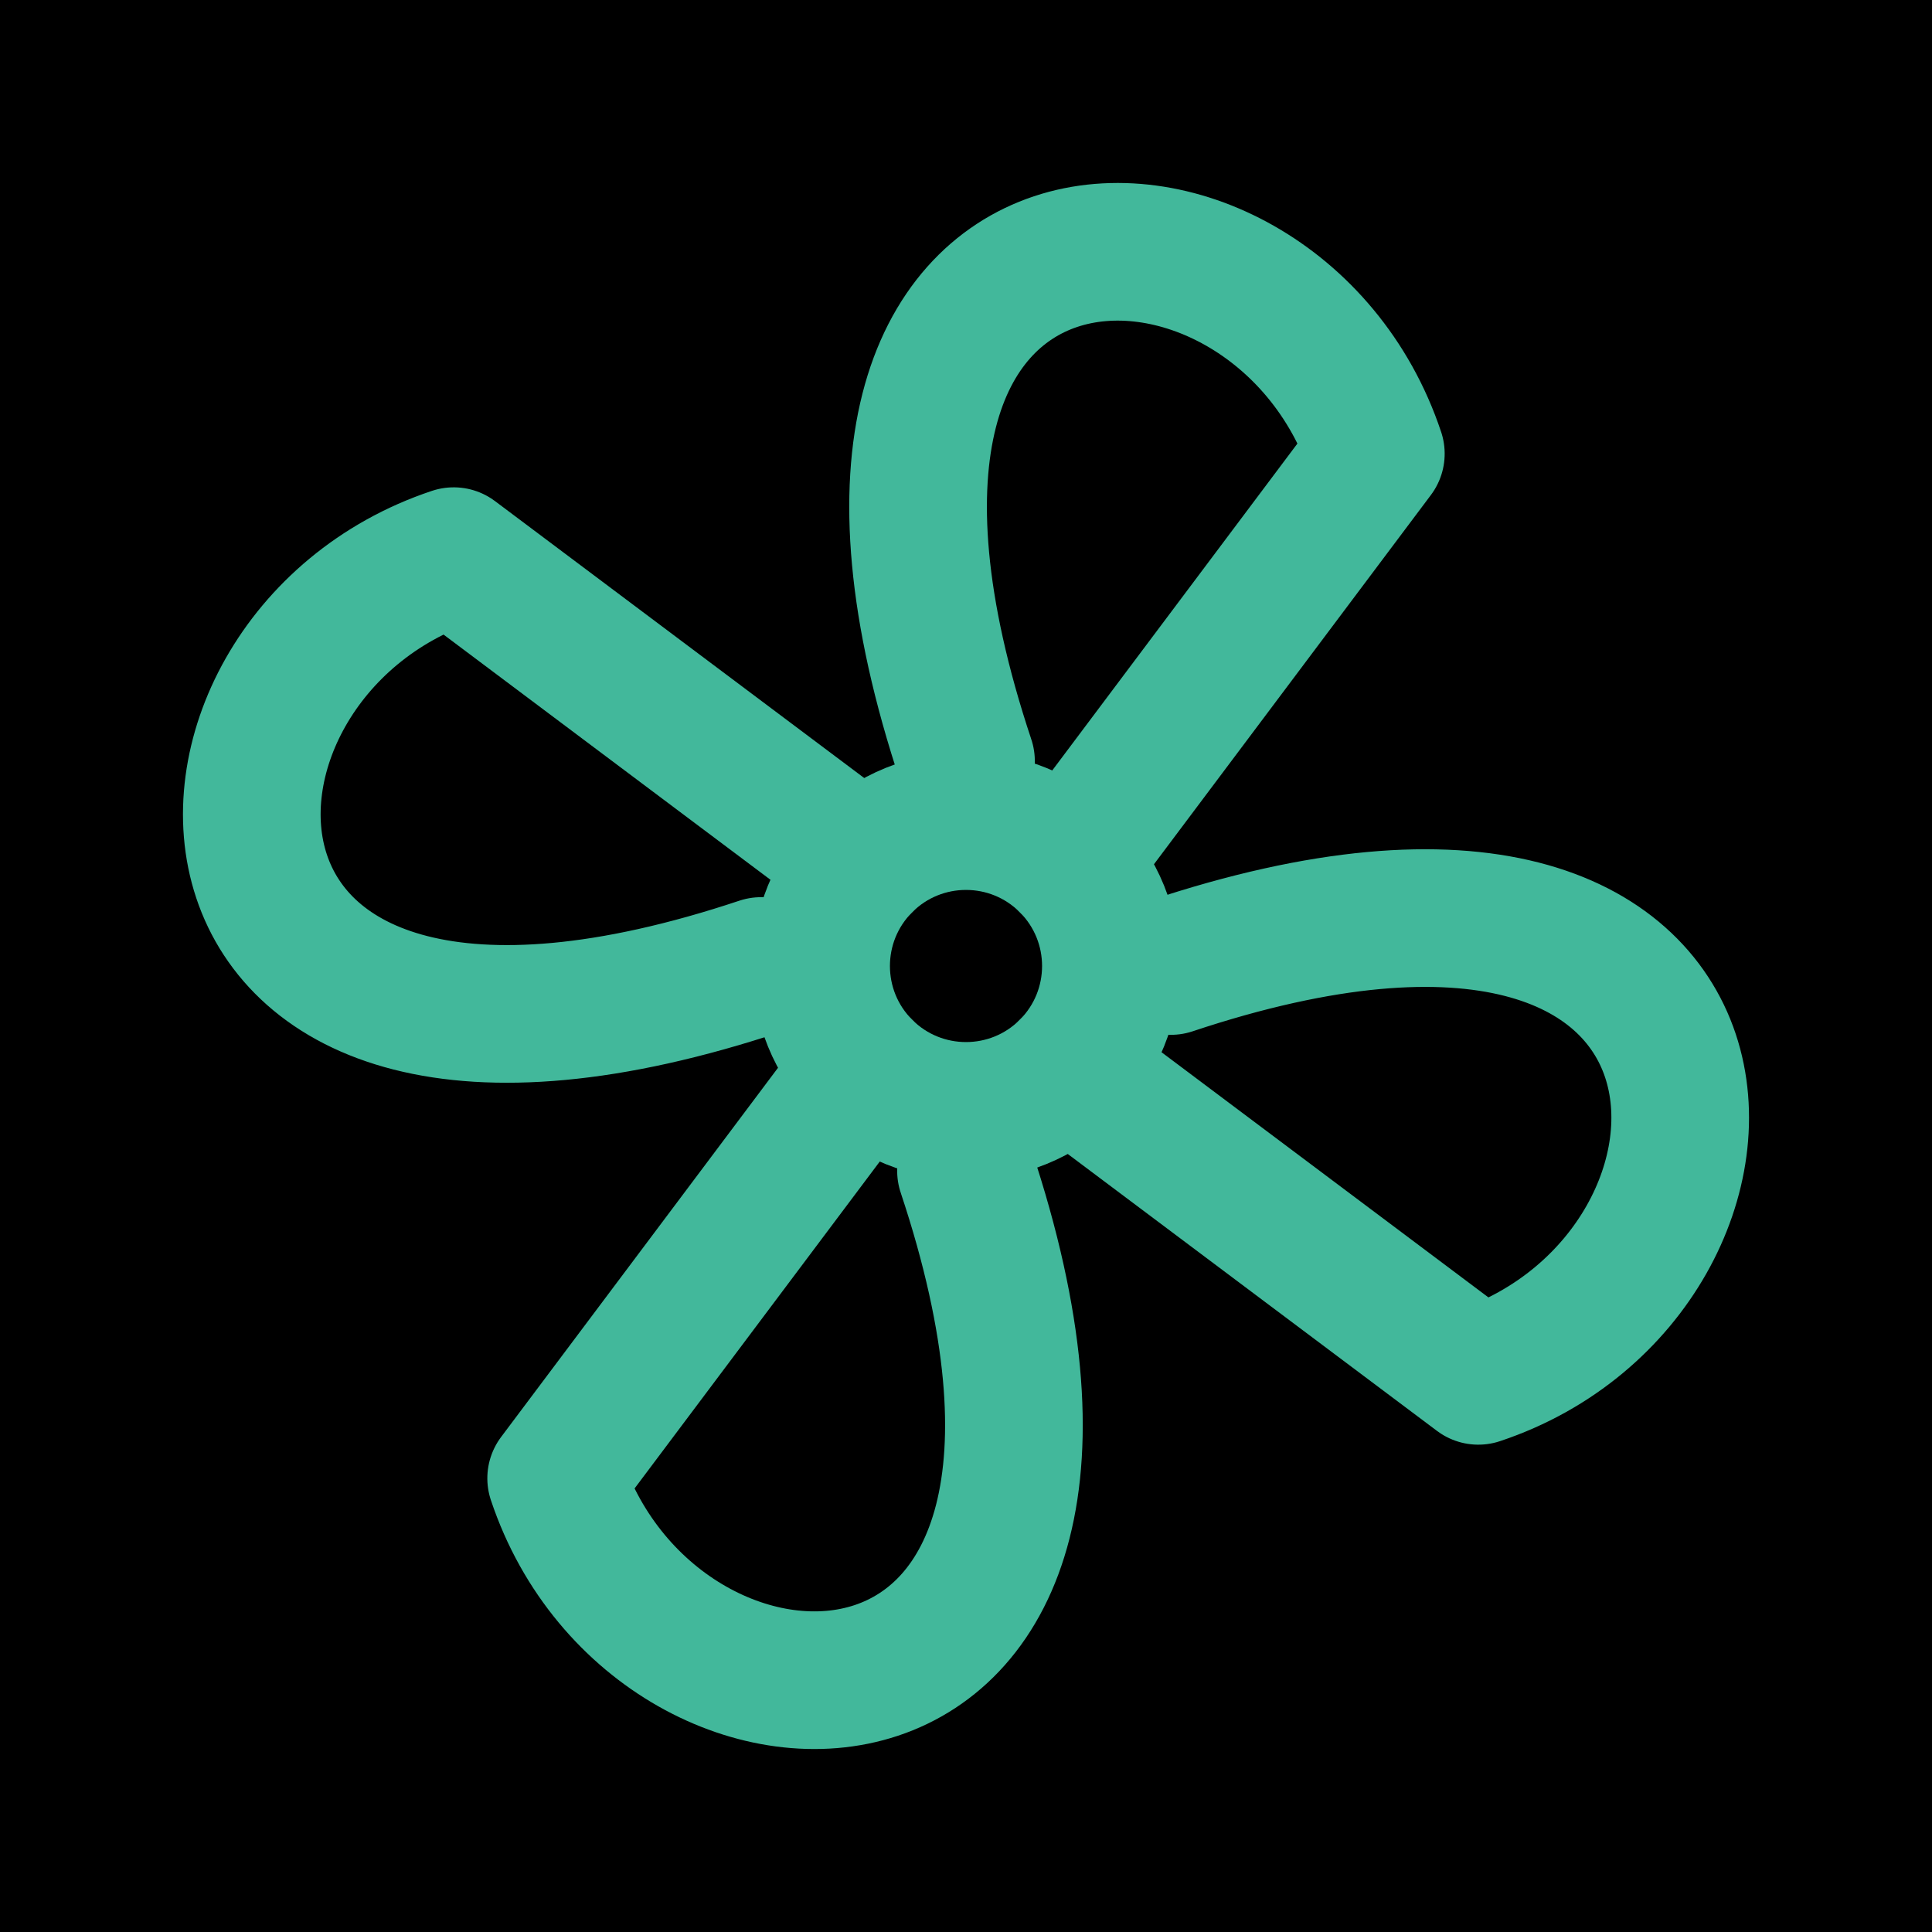
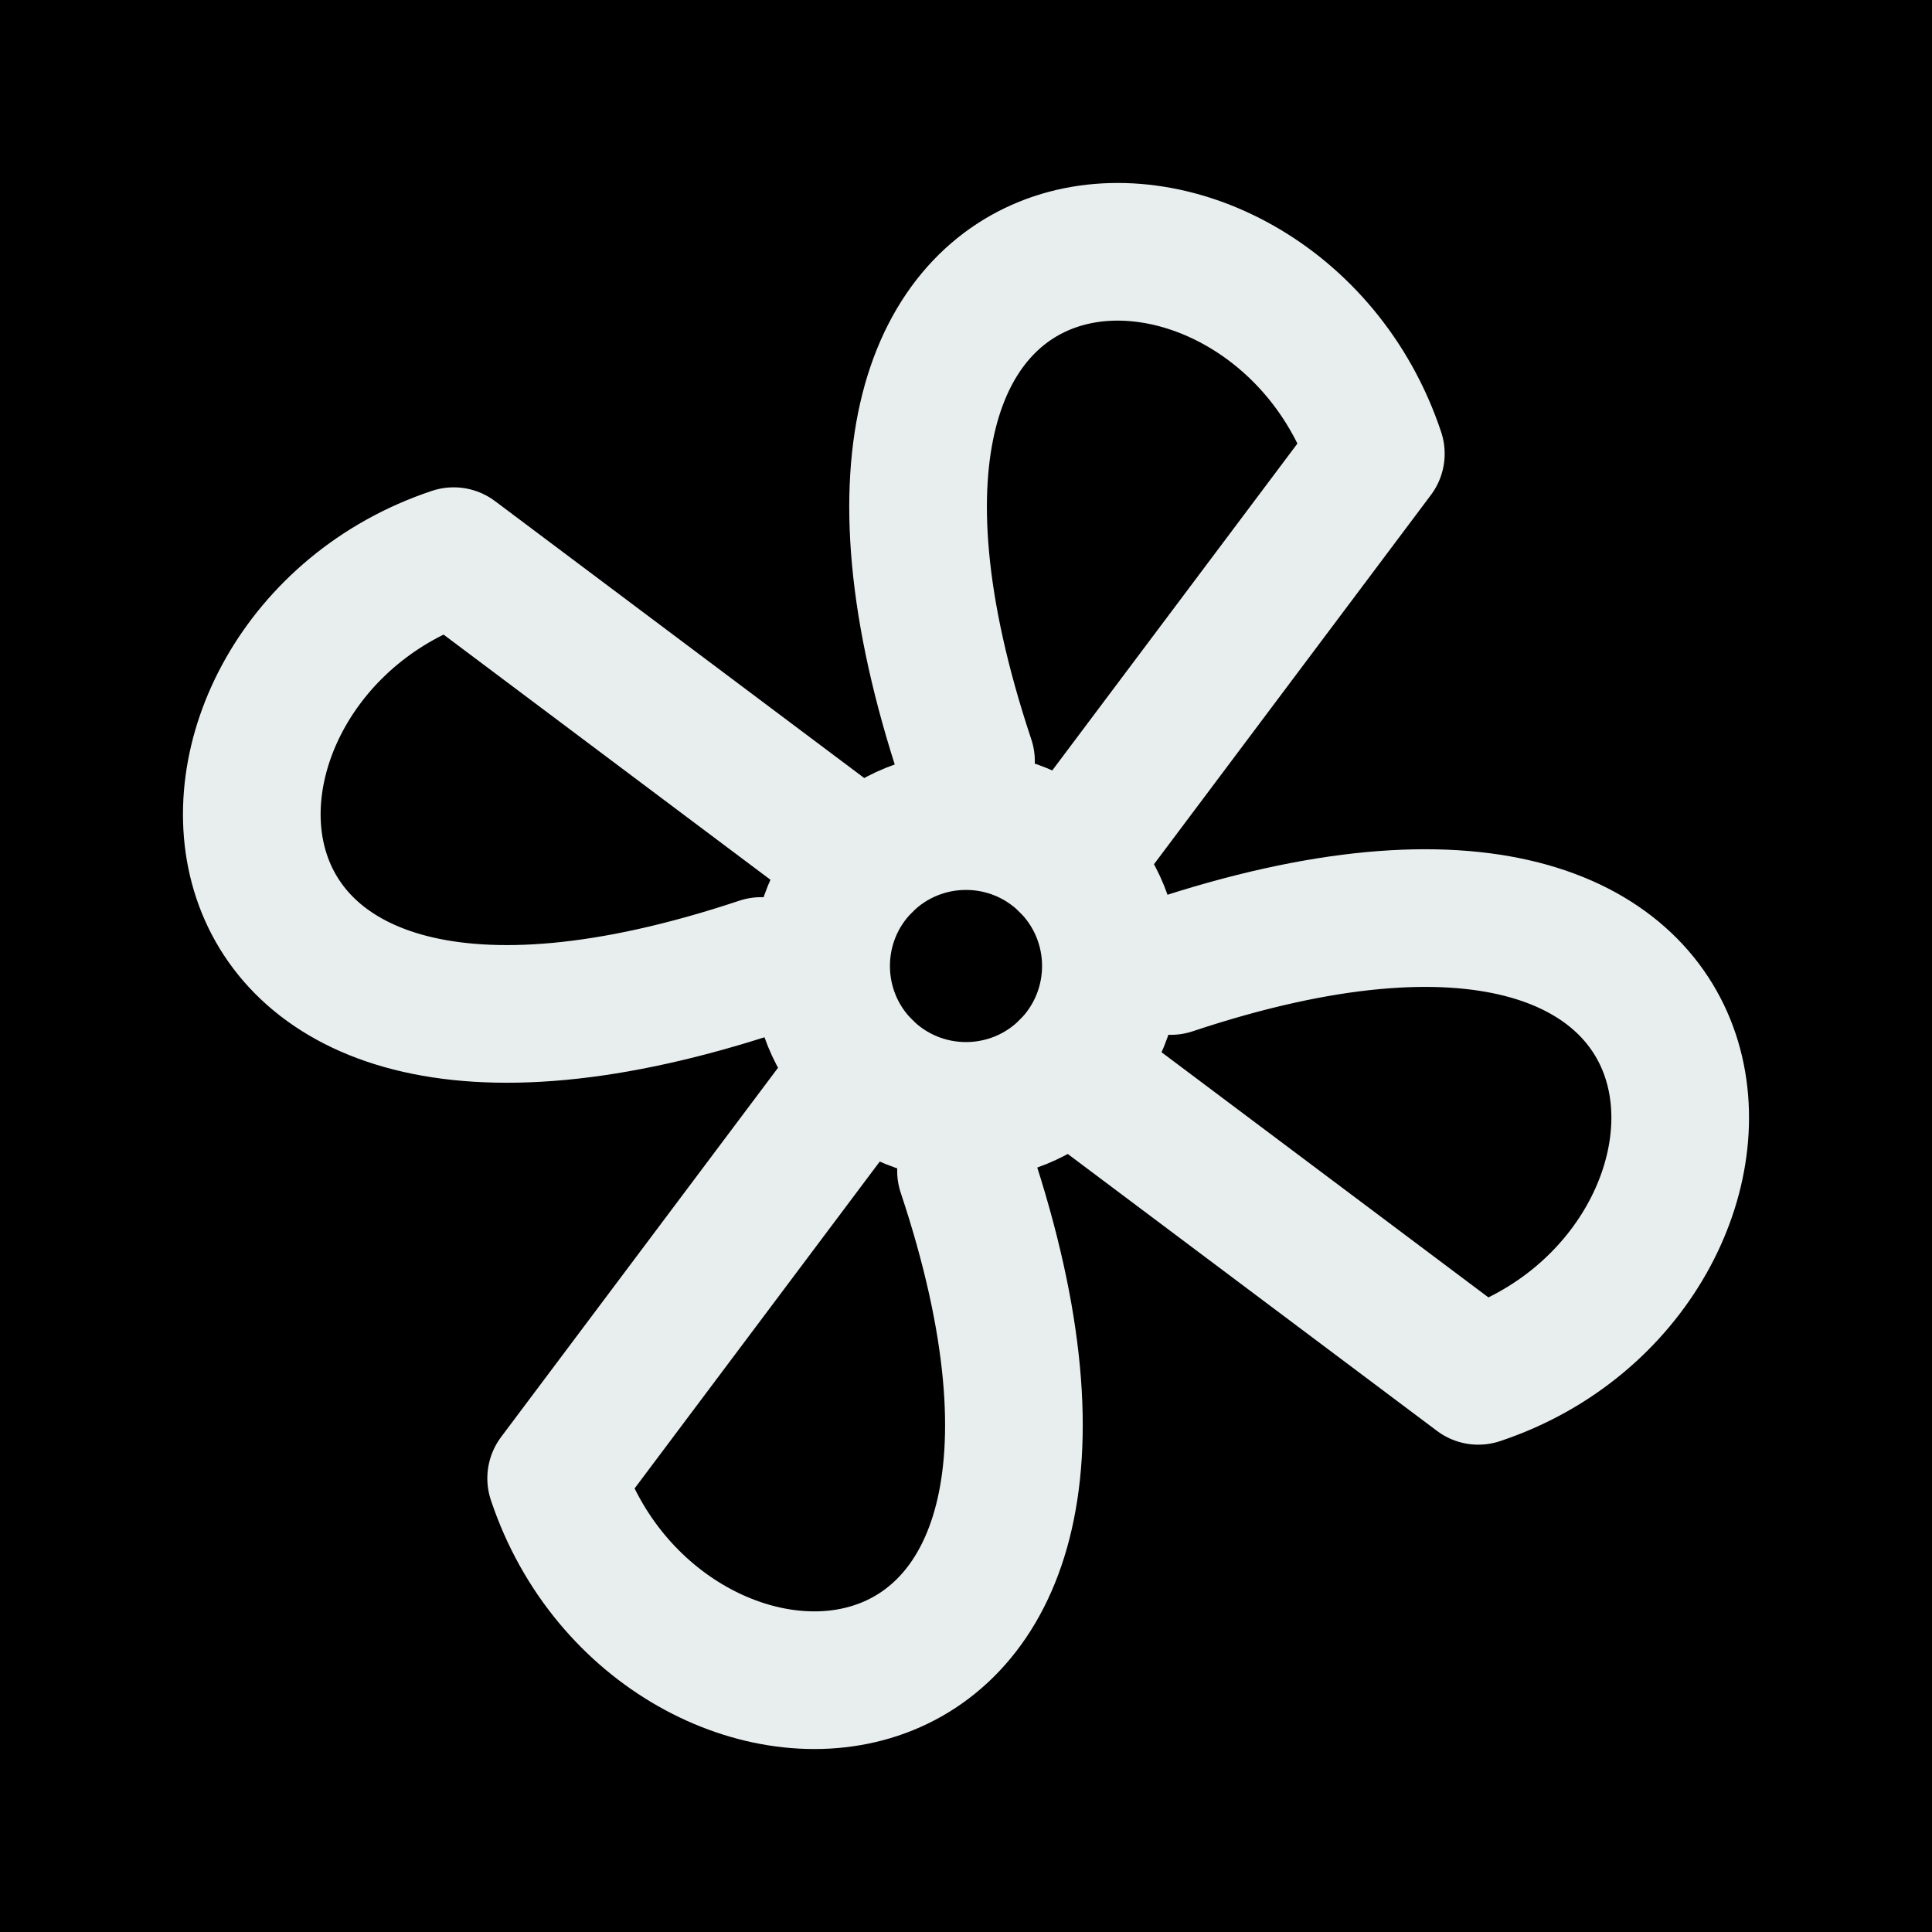
<svg xmlns="http://www.w3.org/2000/svg" width="20" height="20" viewBox="0 0 20 20">
  <defs>
    <linearGradient id="petrel" x1="0" y1="0" x2="24" y2="24" gradientUnits="userSpaceOnUse">
-       <stop stop-color="#42b89b" />
-       <stop offset="1" stop-color="#42b89b" />
+       <stop stop-color="#e8eeee" />
+       <stop offset="1" stop-color="#e8eeee" />
    </linearGradient>
  </defs>
  <rect width="20" height="20" fill="#000000" />
  <g transform="rotate(45.0 10 10)">
-     <g transform="translate(1.0,1.0) scale(0.75)" stroke="url(#petrel)" stroke-width="1.9" stroke-linecap="round" stroke-linejoin="round" fill="none" color="#42b89b">
+     <g transform="translate(1.0,1.0) scale(0.75)" stroke="url(#petrel)" stroke-width="1.9" stroke-linecap="round" stroke-linejoin="round" fill="none" color="#e8eeee">
      <circle cx="12" cy="12" r="2" />
      <path d="M10 10C2 6 7 1 11 3l1 7M14 10c4-8 9-3 7 1l-7 1M14 14c8 4 3 9-1 7l-1-7M10 14c-4 8-9 3-7-1l7-1" />
    </g>
  </g>
</svg>
